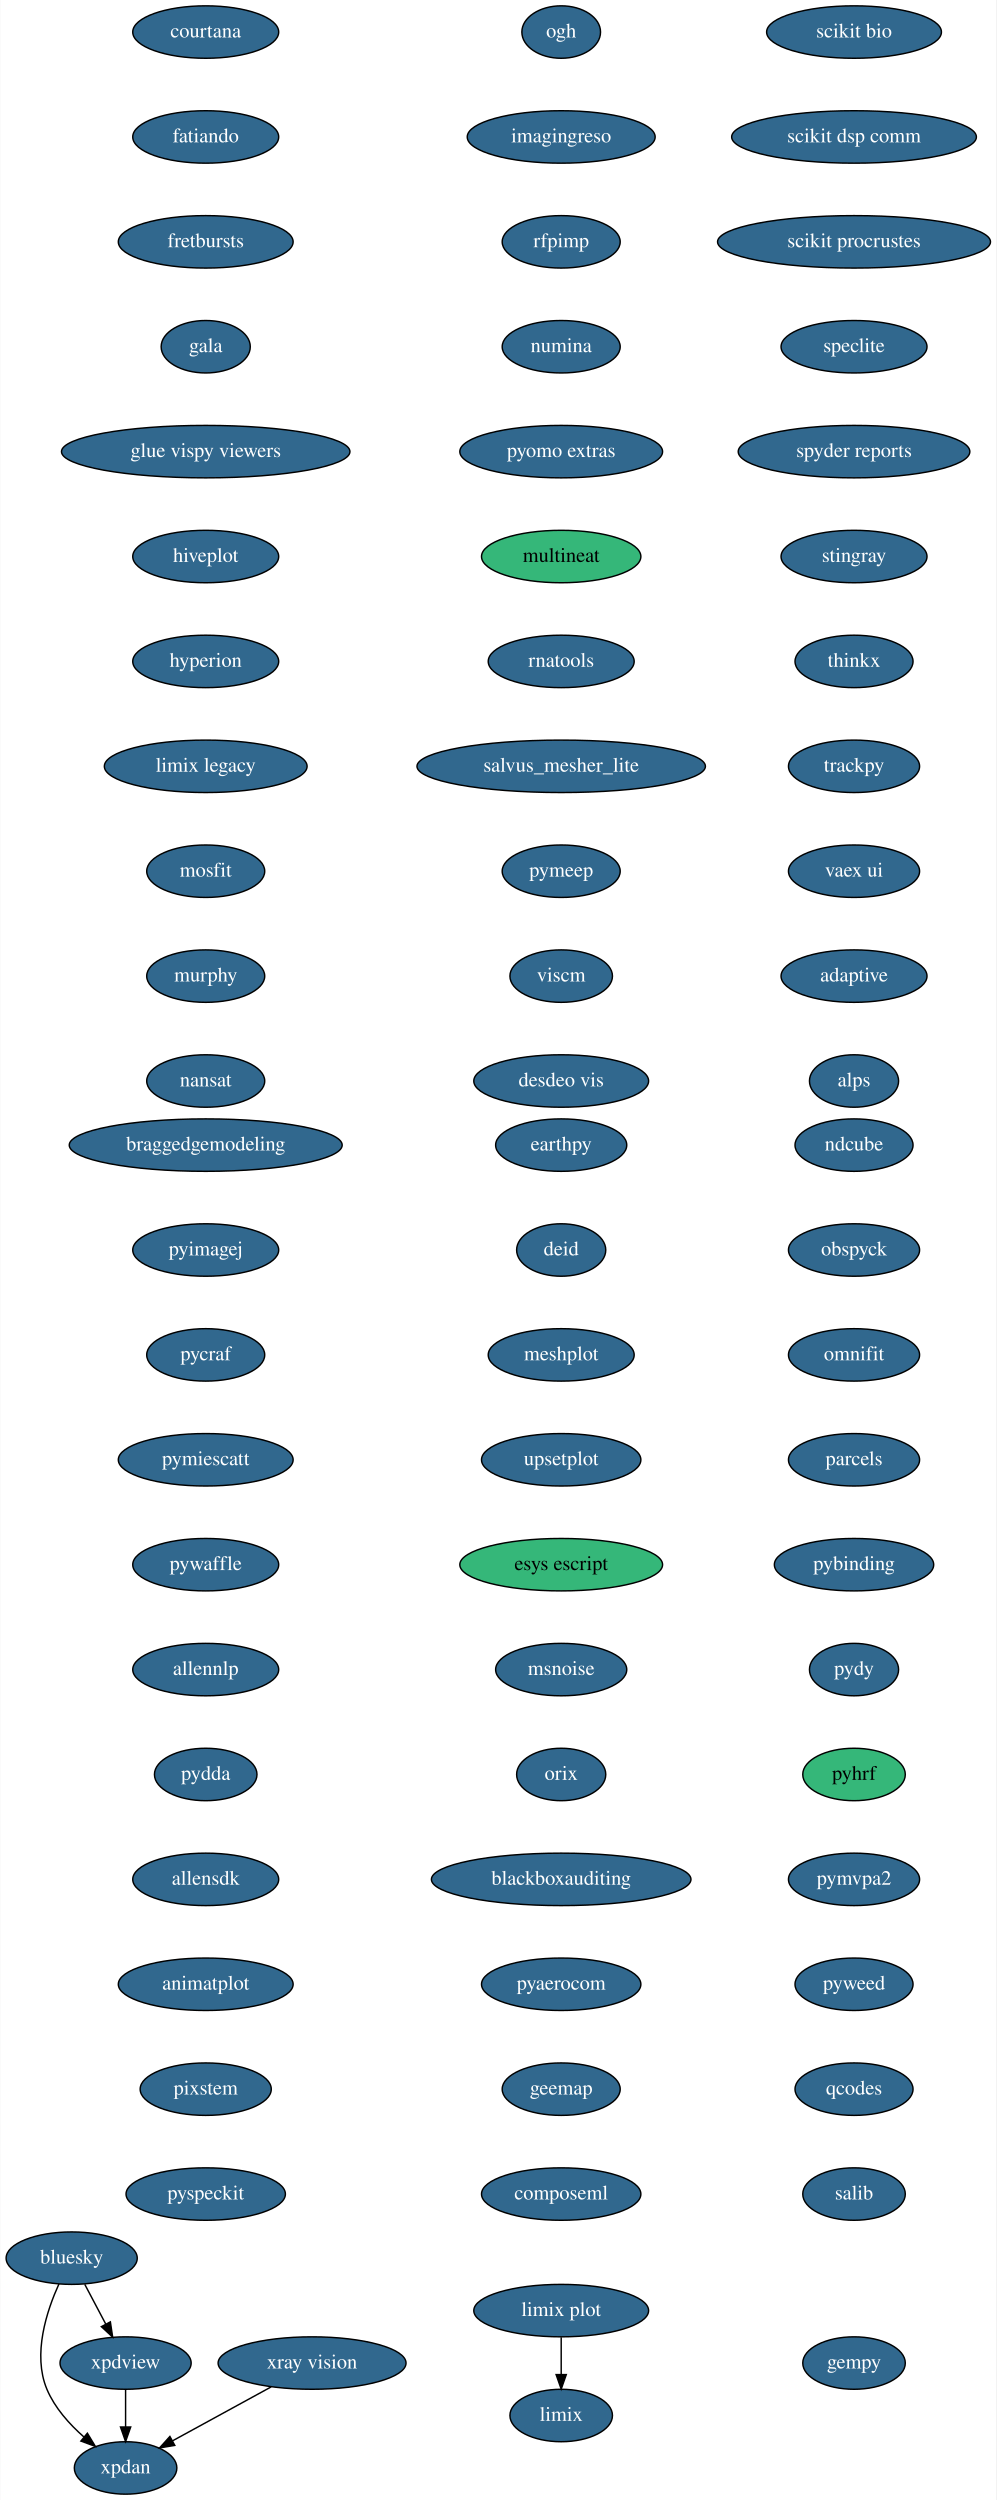
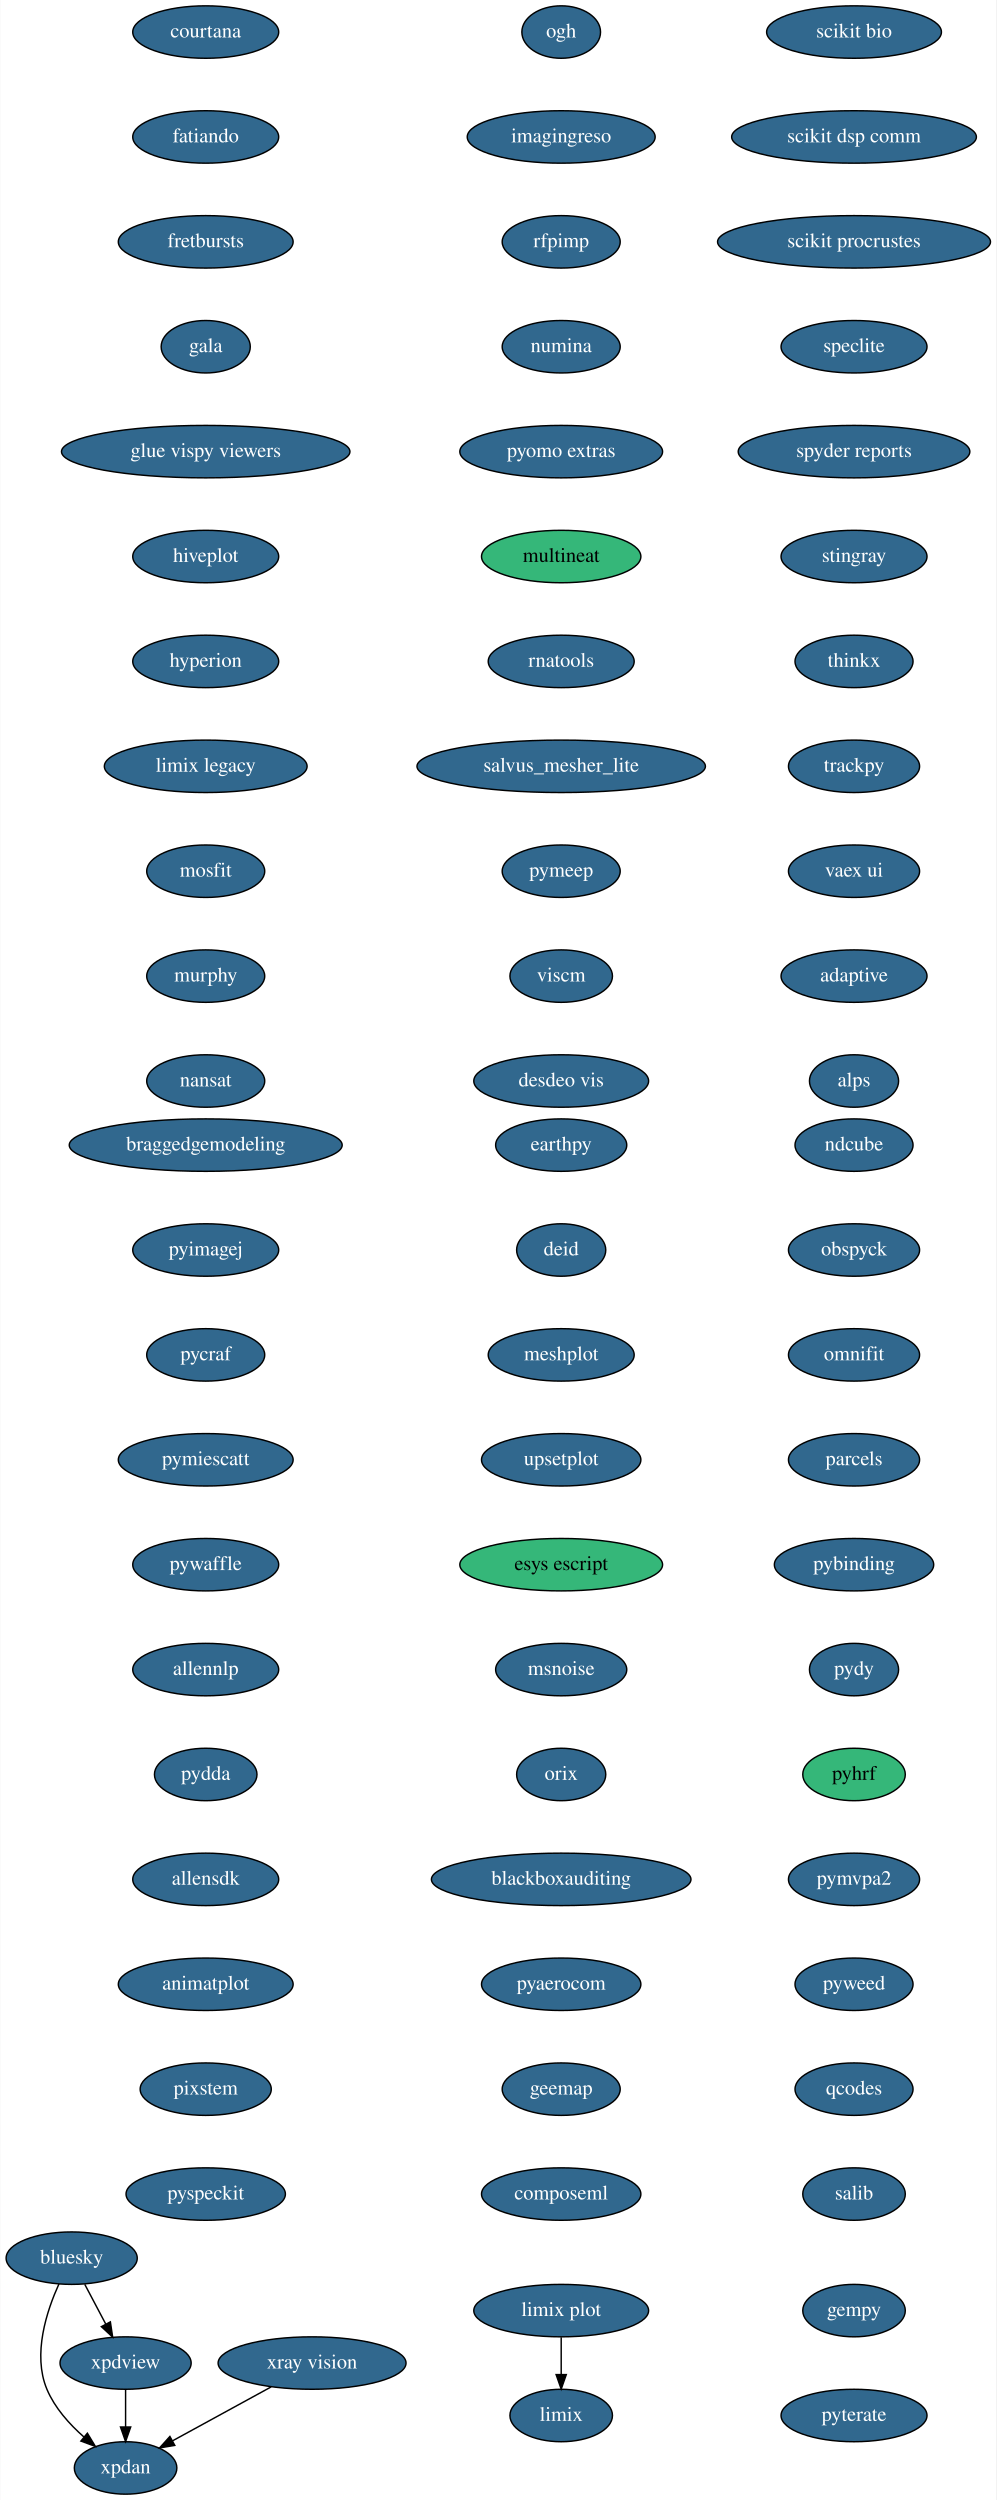
<svg xmlns="http://www.w3.org/2000/svg" xmlns:xlink="http://www.w3.org/1999/xlink" width="684pt" height="1716pt" viewBox="0.00 0.00 683.59 1716.00">
  <g id="graph0" class="graph" transform="scale(1 1) rotate(0) translate(4 1712)">
    <polygon fill="white" stroke="transparent" points="-4,4 -4,-1712 679.59,-1712 679.59,4 -4,4" />
    <g id="node1" class="node">
      <g id="a_node1">
        <a xlink:href="https://github.com/conda-forge/bluesky-feedstock/pull/23" xlink:title="bluesky">
          <ellipse fill="#31688e" stroke="black" cx="45" cy="-162" rx="45" ry="18" />
          <text text-anchor="middle" x="45" y="-158.3" font-family="Times,serif" font-size="14.00" fill="white">bluesky</text>
        </a>
      </g>
    </g>
    <g id="node2" class="node">
      <g id="a_node2">
        <a xlink:href="https://github.com/conda-forge/xpdan-feedstock/pull/33" xlink:title="xpdan">
          <ellipse fill="#31688e" stroke="black" cx="82" cy="-18" rx="35.19" ry="18" />
          <text text-anchor="middle" x="82" y="-14.3" font-family="Times,serif" font-size="14.00" fill="white">xpdan</text>
        </a>
      </g>
    </g>
    <g id="edge1" class="edge">
      <path fill="none" stroke="black" d="M36.28,-144.33C27.92,-125.99 17.96,-95.93 28,-72 33.34,-59.29 43.37,-48.09 53.36,-39.3" />
      <polygon fill="black" stroke="black" points="55.77,-41.85 61.26,-32.79 51.32,-36.45 55.77,-41.85" />
    </g>
    <g id="node3" class="node">
      <g id="a_node3">
        <a xlink:href="https://github.com/conda-forge/xpdview-feedstock/pull/11" xlink:title="xpdview">
          <ellipse fill="#31688e" stroke="black" cx="82" cy="-90" rx="45" ry="18" />
          <text text-anchor="middle" x="82" y="-86.3" font-family="Times,serif" font-size="14.00" fill="white">xpdview</text>
        </a>
      </g>
    </g>
    <g id="edge2" class="edge">
      <path fill="none" stroke="black" d="M53.96,-144.05C58.27,-135.89 63.55,-125.91 68.35,-116.82" />
      <polygon fill="black" stroke="black" points="71.55,-118.27 73.13,-107.79 65.36,-114.99 71.55,-118.27" />
    </g>
    <g id="edge3" class="edge">
      <path fill="none" stroke="black" d="M82,-71.7C82,-63.98 82,-54.71 82,-46.11" />
      <polygon fill="black" stroke="black" points="85.5,-46.1 82,-36.1 78.5,-46.1 85.5,-46.1" />
    </g>
    <g id="node4" class="node">
      <g id="a_node4">
        <a xlink:href="https://github.com/conda-forge/courtana-feedstock/pull/7" xlink:title="courtana">
          <ellipse fill="#31688e" stroke="black" cx="137" cy="-1690" rx="50.09" ry="18" />
          <text text-anchor="middle" x="137" y="-1686.3" font-family="Times,serif" font-size="14.00" fill="white">courtana</text>
        </a>
      </g>
    </g>
    <g id="node5" class="node">
      <g id="a_node5">
        <a xlink:href="https://github.com/conda-forge/fatiando-feedstock/pull/13" xlink:title="fatiando">
          <ellipse fill="#31688e" stroke="black" cx="137" cy="-1618" rx="50.09" ry="18" />
          <text text-anchor="middle" x="137" y="-1614.3" font-family="Times,serif" font-size="14.00" fill="white">fatiando</text>
        </a>
      </g>
    </g>
    <g id="node6" class="node">
      <g id="a_node6">
        <a xlink:href="https://github.com/conda-forge/fretbursts-feedstock/pull/19" xlink:title="fretbursts">
          <ellipse fill="#31688e" stroke="black" cx="137" cy="-1546" rx="60" ry="18" />
          <text text-anchor="middle" x="137" y="-1542.3" font-family="Times,serif" font-size="14.00" fill="white">fretbursts</text>
        </a>
      </g>
    </g>
    <g id="node7" class="node">
      <g id="a_node7">
        <a xlink:href="https://github.com/conda-forge/gala-feedstock/pull/7" xlink:title="gala">
          <ellipse fill="#31688e" stroke="black" cx="137" cy="-1474" rx="30.59" ry="18" />
          <text text-anchor="middle" x="137" y="-1470.3" font-family="Times,serif" font-size="14.00" fill="white">gala</text>
        </a>
      </g>
    </g>
    <g id="node8" class="node">
      <g id="a_node8">
        <a xlink:href="https://github.com/conda-forge/glue-vispy-viewers-feedstock/pull/32" xlink:title="glue vispy viewers">
          <ellipse fill="#31688e" stroke="black" cx="137" cy="-1402" rx="99" ry="18" />
          <text text-anchor="middle" x="137" y="-1398.3" font-family="Times,serif" font-size="14.00" fill="white">glue vispy viewers</text>
        </a>
      </g>
    </g>
    <g id="node9" class="node">
      <g id="a_node9">
        <a xlink:href="https://github.com/conda-forge/hiveplot-feedstock/pull/5" xlink:title="hiveplot">
          <ellipse fill="#31688e" stroke="black" cx="137" cy="-1330" rx="50.09" ry="18" />
          <text text-anchor="middle" x="137" y="-1326.3" font-family="Times,serif" font-size="14.00" fill="white">hiveplot</text>
        </a>
      </g>
    </g>
    <g id="node10" class="node">
      <g id="a_node10">
        <a xlink:href="https://github.com/conda-forge/hyperion-feedstock/pull/14" xlink:title="hyperion">
          <ellipse fill="#31688e" stroke="black" cx="137" cy="-1258" rx="50.09" ry="18" />
          <text text-anchor="middle" x="137" y="-1254.3" font-family="Times,serif" font-size="14.00" fill="white">hyperion</text>
        </a>
      </g>
    </g>
    <g id="node11" class="node">
      <g id="a_node11">
        <a xlink:href="https://github.com/conda-forge/limix-legacy-feedstock/pull/9" xlink:title="limix legacy">
          <ellipse fill="#31688e" stroke="black" cx="137" cy="-1186" rx="69.59" ry="18" />
          <text text-anchor="middle" x="137" y="-1182.3" font-family="Times,serif" font-size="14.00" fill="white">limix legacy</text>
        </a>
      </g>
    </g>
    <g id="node13" class="node">
      <g id="a_node13">
        <a xlink:href="https://github.com/conda-forge/mosfit-feedstock/pull/40" xlink:title="mosfit">
          <ellipse fill="#31688e" stroke="black" cx="137" cy="-1114" rx="40.5" ry="18" />
          <text text-anchor="middle" x="137" y="-1110.3" font-family="Times,serif" font-size="14.00" fill="white">mosfit</text>
        </a>
      </g>
    </g>
    <g id="node12" class="node">
      <g id="a_node12">
        <a xlink:href="https://github.com/conda-forge/limix-feedstock/pull/23" xlink:title="limix">
          <ellipse fill="#31688e" stroke="black" cx="381" cy="-54" rx="35.19" ry="18" />
          <text text-anchor="middle" x="381" y="-50.3" font-family="Times,serif" font-size="14.00" fill="white">limix</text>
        </a>
      </g>
    </g>
    <g id="node14" class="node">
      <g id="a_node14">
        <a xlink:href="https://github.com/conda-forge/murphy-feedstock/pull/3" xlink:title="murphy">
          <ellipse fill="#31688e" stroke="black" cx="137" cy="-1042" rx="40.5" ry="18" />
          <text text-anchor="middle" x="137" y="-1038.3" font-family="Times,serif" font-size="14.00" fill="white">murphy</text>
        </a>
      </g>
    </g>
    <g id="node15" class="node">
      <g id="a_node15">
        <a xlink:href="https://github.com/conda-forge/nansat-feedstock/pull/29" xlink:title="nansat">
          <ellipse fill="#31688e" stroke="black" cx="137" cy="-970" rx="40.5" ry="18" />
          <text text-anchor="middle" x="137" y="-966.3" font-family="Times,serif" font-size="14.00" fill="white">nansat</text>
        </a>
      </g>
    </g>
    <g id="node16" class="node">
      <g id="a_node16">
        <a xlink:href="https://github.com/conda-forge/ndcube-feedstock/pull/16" xlink:title="ndcube">
          <ellipse fill="#31688e" stroke="black" cx="582" cy="-926" rx="40.5" ry="18" />
          <text text-anchor="middle" x="582" y="-922.3" font-family="Times,serif" font-size="14.00" fill="white">ndcube</text>
        </a>
      </g>
    </g>
    <g id="node17" class="node">
      <g id="a_node17">
        <a xlink:href="https://github.com/conda-forge/obspyck-feedstock/pull/15" xlink:title="obspyck">
          <ellipse fill="#31688e" stroke="black" cx="582" cy="-854" rx="45" ry="18" />
          <text text-anchor="middle" x="582" y="-850.3" font-family="Times,serif" font-size="14.00" fill="white">obspyck</text>
        </a>
      </g>
    </g>
    <g id="node18" class="node">
      <g id="a_node18">
        <a xlink:href="https://github.com/conda-forge/omnifit-feedstock/pull/4" xlink:title="omnifit">
          <ellipse fill="#31688e" stroke="black" cx="582" cy="-782" rx="45" ry="18" />
          <text text-anchor="middle" x="582" y="-778.3" font-family="Times,serif" font-size="14.00" fill="white">omnifit</text>
        </a>
      </g>
    </g>
    <g id="node19" class="node">
      <g id="a_node19">
        <a xlink:href="https://github.com/conda-forge/parcels-feedstock/pull/59" xlink:title="parcels">
          <ellipse fill="#31688e" stroke="black" cx="582" cy="-710" rx="45" ry="18" />
          <text text-anchor="middle" x="582" y="-706.3" font-family="Times,serif" font-size="14.00" fill="white">parcels</text>
        </a>
      </g>
    </g>
    <g id="node20" class="node">
      <g id="a_node20">
        <a xlink:href="https://github.com/conda-forge/pybinding-feedstock/pull/11" xlink:title="pybinding">
          <ellipse fill="#31688e" stroke="black" cx="582" cy="-638" rx="54.69" ry="18" />
          <text text-anchor="middle" x="582" y="-634.3" font-family="Times,serif" font-size="14.00" fill="white">pybinding</text>
        </a>
      </g>
    </g>
    <g id="node21" class="node">
      <g id="a_node21">
        <a xlink:href="https://github.com/conda-forge/pydy-feedstock/pull/14" xlink:title="pydy">
          <ellipse fill="#31688e" stroke="black" cx="582" cy="-566" rx="30.59" ry="18" />
          <text text-anchor="middle" x="582" y="-562.3" font-family="Times,serif" font-size="14.00" fill="white">pydy</text>
        </a>
      </g>
    </g>
    <g id="node22" class="node">
      <g id="a_node22">
        <a xlink:href="https://github.com/conda-forge/pyhrf-feedstock" xlink:title="pyhrf">
          <ellipse fill="#35b779" stroke="black" cx="582" cy="-494" rx="35.19" ry="18" />
          <text text-anchor="middle" x="582" y="-490.3" font-family="Times,serif" font-size="14.00">pyhrf</text>
        </a>
      </g>
    </g>
    <g id="node23" class="node">
      <g id="a_node23">
        <a xlink:href="https://github.com/conda-forge/pymvpa2-feedstock/pull/10" xlink:title="pymvpa2">
          <ellipse fill="#31688e" stroke="black" cx="582" cy="-422" rx="45" ry="18" />
          <text text-anchor="middle" x="582" y="-418.3" font-family="Times,serif" font-size="14.00" fill="white">pymvpa2</text>
        </a>
      </g>
    </g>
    <g id="node24" class="node">
      <g id="a_node24">
        <a xlink:href="https://github.com/conda-forge/pyweed-feedstock/pull/16" xlink:title="pyweed">
          <ellipse fill="#31688e" stroke="black" cx="582" cy="-350" rx="40.5" ry="18" />
          <text text-anchor="middle" x="582" y="-346.3" font-family="Times,serif" font-size="14.00" fill="white">pyweed</text>
        </a>
      </g>
    </g>
    <g id="node25" class="node">
      <g id="a_node25">
        <a xlink:href="https://github.com/conda-forge/qcodes-feedstock/pull/22" xlink:title="qcodes">
          <ellipse fill="#31688e" stroke="black" cx="582" cy="-278" rx="40.5" ry="18" />
          <text text-anchor="middle" x="582" y="-274.3" font-family="Times,serif" font-size="14.00" fill="white">qcodes</text>
        </a>
      </g>
    </g>
    <g id="node26" class="node">
      <g id="a_node26">
        <a xlink:href="https://github.com/conda-forge/salib-feedstock/pull/16" xlink:title="salib">
          <ellipse fill="#31688e" stroke="black" cx="582" cy="-206" rx="35.19" ry="18" />
          <text text-anchor="middle" x="582" y="-202.3" font-family="Times,serif" font-size="14.00" fill="white">salib</text>
        </a>
      </g>
    </g>
    <g id="node27" class="node">
      <g id="a_node27">
        <a xlink:href="https://github.com/conda-forge/scikit-bio-feedstock/pull/25" xlink:title="scikit bio">
          <ellipse fill="#31688e" stroke="black" cx="582" cy="-1690" rx="60" ry="18" />
          <text text-anchor="middle" x="582" y="-1686.3" font-family="Times,serif" font-size="14.00" fill="white">scikit bio</text>
        </a>
      </g>
    </g>
    <g id="node28" class="node">
      <g id="a_node28">
        <a xlink:href="https://github.com/conda-forge/scikit-dsp-comm-feedstock/pull/3" xlink:title="scikit dsp comm">
          <ellipse fill="#31688e" stroke="black" cx="582" cy="-1618" rx="84" ry="18" />
          <text text-anchor="middle" x="582" y="-1614.3" font-family="Times,serif" font-size="14.00" fill="white">scikit dsp comm</text>
        </a>
      </g>
    </g>
    <g id="node29" class="node">
      <g id="a_node29">
        <a xlink:href="https://github.com/conda-forge/scikit-procrustes-feedstock/pull/5" xlink:title="scikit procrustes">
          <ellipse fill="#31688e" stroke="black" cx="582" cy="-1546" rx="93.68" ry="18" />
          <text text-anchor="middle" x="582" y="-1542.3" font-family="Times,serif" font-size="14.00" fill="white">scikit procrustes</text>
        </a>
      </g>
    </g>
    <g id="node30" class="node">
      <g id="a_node30">
        <a xlink:href="https://github.com/conda-forge/speclite-feedstock/pull/5" xlink:title="speclite">
          <ellipse fill="#31688e" stroke="black" cx="582" cy="-1474" rx="50.09" ry="18" />
          <text text-anchor="middle" x="582" y="-1470.3" font-family="Times,serif" font-size="14.00" fill="white">speclite</text>
        </a>
      </g>
    </g>
    <g id="node31" class="node">
      <g id="a_node31">
        <a xlink:href="https://github.com/conda-forge/spyder-reports-feedstock/pull/5" xlink:title="spyder reports">
          <ellipse fill="#31688e" stroke="black" cx="582" cy="-1402" rx="79.5" ry="18" />
          <text text-anchor="middle" x="582" y="-1398.3" font-family="Times,serif" font-size="14.00" fill="white">spyder reports</text>
        </a>
      </g>
    </g>
    <g id="node32" class="node">
      <g id="a_node32">
        <a xlink:href="https://github.com/conda-forge/stingray-feedstock/pull/9" xlink:title="stingray">
          <ellipse fill="#31688e" stroke="black" cx="582" cy="-1330" rx="50.09" ry="18" />
          <text text-anchor="middle" x="582" y="-1326.3" font-family="Times,serif" font-size="14.00" fill="white">stingray</text>
        </a>
      </g>
    </g>
    <g id="node33" class="node">
      <g id="a_node33">
        <a xlink:href="https://github.com/conda-forge/thinkx-feedstock/pull/5" xlink:title="thinkx">
          <ellipse fill="#31688e" stroke="black" cx="582" cy="-1258" rx="40.5" ry="18" />
          <text text-anchor="middle" x="582" y="-1254.3" font-family="Times,serif" font-size="14.00" fill="white">thinkx</text>
        </a>
      </g>
    </g>
    <g id="node34" class="node">
      <g id="a_node34">
        <a xlink:href="https://github.com/conda-forge/trackpy-feedstock/pull/18" xlink:title="trackpy">
          <ellipse fill="#31688e" stroke="black" cx="582" cy="-1186" rx="45" ry="18" />
          <text text-anchor="middle" x="582" y="-1182.3" font-family="Times,serif" font-size="14.00" fill="white">trackpy</text>
        </a>
      </g>
    </g>
    <g id="node35" class="node">
      <g id="a_node35">
        <a xlink:href="https://github.com/conda-forge/vaex-ui-feedstock/pull/12" xlink:title="vaex ui">
          <ellipse fill="#31688e" stroke="black" cx="582" cy="-1114" rx="45" ry="18" />
          <text text-anchor="middle" x="582" y="-1110.3" font-family="Times,serif" font-size="14.00" fill="white">vaex ui</text>
        </a>
      </g>
    </g>
    <g id="node36" class="node">
      <g id="a_node36">
        <a xlink:href="https://github.com/conda-forge/adaptive-feedstock/pull/25" xlink:title="adaptive">
          <ellipse fill="#31688e" stroke="black" cx="582" cy="-1042" rx="50.09" ry="18" />
          <text text-anchor="middle" x="582" y="-1038.3" font-family="Times,serif" font-size="14.00" fill="white">adaptive</text>
        </a>
      </g>
    </g>
    <g id="node38" class="node">
      <g id="a_node38">
        <a xlink:href="https://github.com/conda-forge/alps-feedstock/pull/29" xlink:title="alps">
          <ellipse fill="#31688e" stroke="black" cx="582" cy="-970" rx="30.59" ry="18" />
          <text text-anchor="middle" x="582" y="-966.3" font-family="Times,serif" font-size="14.00" fill="white">alps</text>
        </a>
      </g>
    </g>
    <g id="node37" class="node">
      <g id="a_node37">
        <a xlink:href="https://github.com/conda-forge/xray-vision-feedstock/pull/12" xlink:title="xray vision">
          <ellipse fill="#31688e" stroke="black" cx="210" cy="-90" rx="64.5" ry="18" />
          <text text-anchor="middle" x="210" y="-86.3" font-family="Times,serif" font-size="14.00" fill="white">xray vision</text>
        </a>
      </g>
    </g>
    <g id="edge33" class="edge">
      <path fill="none" stroke="black" d="M181.91,-73.64C161.91,-62.7 134.99,-47.98 114.13,-36.57" />
      <polygon fill="black" stroke="black" points="115.77,-33.48 105.31,-31.75 112.41,-39.62 115.77,-33.48" />
    </g>
    <g id="node39" class="node">
      <g id="a_node39">
        <a xlink:href="https://github.com/conda-forge/ogh-feedstock/pull/9" xlink:title="ogh">
          <ellipse fill="#31688e" stroke="black" cx="381" cy="-1690" rx="27" ry="18" />
          <text text-anchor="middle" x="381" y="-1686.3" font-family="Times,serif" font-size="14.00" fill="white">ogh</text>
        </a>
      </g>
    </g>
    <g id="node40" class="node">
      <g id="a_node40">
        <a xlink:href="https://github.com/conda-forge/imagingreso-feedstock/pull/19" xlink:title="imagingreso">
          <ellipse fill="#31688e" stroke="black" cx="381" cy="-1618" rx="64.5" ry="18" />
          <text text-anchor="middle" x="381" y="-1614.3" font-family="Times,serif" font-size="14.00" fill="white">imagingreso</text>
        </a>
      </g>
    </g>
    <g id="node41" class="node">
      <g id="a_node41">
        <a xlink:href="https://github.com/conda-forge/rfpimp-feedstock/pull/9" xlink:title="rfpimp">
          <ellipse fill="#31688e" stroke="black" cx="381" cy="-1546" rx="40.5" ry="18" />
          <text text-anchor="middle" x="381" y="-1542.3" font-family="Times,serif" font-size="14.00" fill="white">rfpimp</text>
        </a>
      </g>
    </g>
    <g id="node42" class="node">
      <g id="a_node42">
        <a xlink:href="https://github.com/conda-forge/numina-feedstock/pull/19" xlink:title="numina">
          <ellipse fill="#31688e" stroke="black" cx="381" cy="-1474" rx="40.5" ry="18" />
          <text text-anchor="middle" x="381" y="-1470.3" font-family="Times,serif" font-size="14.00" fill="white">numina</text>
        </a>
      </g>
    </g>
    <g id="node43" class="node">
      <g id="a_node43">
        <a xlink:href="https://github.com/conda-forge/pyomo.extras-feedstock/pull/25" xlink:title="pyomo extras">
          <ellipse fill="#31688e" stroke="black" cx="381" cy="-1402" rx="69.59" ry="18" />
          <text text-anchor="middle" x="381" y="-1398.3" font-family="Times,serif" font-size="14.00" fill="white">pyomo extras</text>
        </a>
      </g>
    </g>
    <g id="node44" class="node">
      <g id="a_node44">
        <a xlink:href="https://github.com/conda-forge/multineat-feedstock" xlink:title="multineat">
          <ellipse fill="#35b779" stroke="black" cx="381" cy="-1330" rx="54.69" ry="18" />
          <text text-anchor="middle" x="381" y="-1326.3" font-family="Times,serif" font-size="14.00">multineat</text>
        </a>
      </g>
    </g>
    <g id="node45" class="node">
      <g id="a_node45">
        <a xlink:href="https://github.com/conda-forge/rnatools-feedstock/pull/3" xlink:title="rnatools">
          <ellipse fill="#31688e" stroke="black" cx="381" cy="-1258" rx="50.09" ry="18" />
          <text text-anchor="middle" x="381" y="-1254.3" font-family="Times,serif" font-size="14.00" fill="white">rnatools</text>
        </a>
      </g>
    </g>
    <g id="node46" class="node">
      <g id="a_node46">
        <a xlink:href="https://github.com/conda-forge/salvus_mesher_lite-feedstock/pull/3" xlink:title="salvus_mesher_lite">
          <ellipse fill="#31688e" stroke="black" cx="381" cy="-1186" rx="99" ry="18" />
          <text text-anchor="middle" x="381" y="-1182.3" font-family="Times,serif" font-size="14.00" fill="white">salvus_mesher_lite</text>
        </a>
      </g>
    </g>
    <g id="node47" class="node">
      <g id="a_node47">
        <a xlink:href="https://github.com/conda-forge/pymeep-feedstock/pull/28" xlink:title="pymeep">
          <ellipse fill="#31688e" stroke="black" cx="381" cy="-1114" rx="40.5" ry="18" />
          <text text-anchor="middle" x="381" y="-1110.3" font-family="Times,serif" font-size="14.00" fill="white">pymeep</text>
        </a>
      </g>
    </g>
    <g id="node48" class="node">
      <g id="a_node48">
        <a xlink:href="https://github.com/conda-forge/viscm-feedstock/pull/4" xlink:title="viscm">
          <ellipse fill="#31688e" stroke="black" cx="381" cy="-1042" rx="35.19" ry="18" />
          <text text-anchor="middle" x="381" y="-1038.3" font-family="Times,serif" font-size="14.00" fill="white">viscm</text>
        </a>
      </g>
    </g>
    <g id="node49" class="node">
      <g id="a_node49">
        <a xlink:href="https://github.com/conda-forge/desdeo-vis-feedstock/pull/5" xlink:title="desdeo vis">
          <ellipse fill="#31688e" stroke="black" cx="381" cy="-970" rx="60" ry="18" />
          <text text-anchor="middle" x="381" y="-966.3" font-family="Times,serif" font-size="14.00" fill="white">desdeo vis</text>
        </a>
      </g>
    </g>
    <g id="node50" class="node">
      <g id="a_node50">
        <a xlink:href="https://github.com/conda-forge/braggedgemodeling-feedstock/pull/3" xlink:title="braggedgemodeling">
          <ellipse fill="#31688e" stroke="black" cx="137" cy="-926" rx="93.68" ry="18" />
          <text text-anchor="middle" x="137" y="-922.3" font-family="Times,serif" font-size="14.00" fill="white">braggedgemodeling</text>
        </a>
      </g>
    </g>
    <g id="node51" class="node">
      <g id="a_node51">
        <a xlink:href="https://github.com/conda-forge/pyimagej-feedstock/pull/9" xlink:title="pyimagej">
          <ellipse fill="#31688e" stroke="black" cx="137" cy="-854" rx="50.09" ry="18" />
          <text text-anchor="middle" x="137" y="-850.3" font-family="Times,serif" font-size="14.00" fill="white">pyimagej</text>
        </a>
      </g>
    </g>
    <g id="node52" class="node">
      <g id="a_node52">
        <a xlink:href="https://github.com/conda-forge/pycraf-feedstock/pull/8" xlink:title="pycraf">
          <ellipse fill="#31688e" stroke="black" cx="137" cy="-782" rx="40.5" ry="18" />
          <text text-anchor="middle" x="137" y="-778.3" font-family="Times,serif" font-size="14.00" fill="white">pycraf</text>
        </a>
      </g>
    </g>
    <g id="node53" class="node">
      <g id="a_node53">
        <a xlink:href="https://github.com/conda-forge/pymiescatt-feedstock/pull/6" xlink:title="pymiescatt">
          <ellipse fill="#31688e" stroke="black" cx="137" cy="-710" rx="60" ry="18" />
          <text text-anchor="middle" x="137" y="-706.3" font-family="Times,serif" font-size="14.00" fill="white">pymiescatt</text>
        </a>
      </g>
    </g>
    <g id="node54" class="node">
      <g id="a_node54">
        <a xlink:href="https://github.com/conda-forge/pywaffle-feedstock/pull/6" xlink:title="pywaffle">
          <ellipse fill="#31688e" stroke="black" cx="137" cy="-638" rx="50.09" ry="18" />
          <text text-anchor="middle" x="137" y="-634.3" font-family="Times,serif" font-size="14.00" fill="white">pywaffle</text>
        </a>
      </g>
    </g>
    <g id="node55" class="node">
      <g id="a_node55">
        <a xlink:href="https://github.com/conda-forge/allennlp-feedstock/pull/8" xlink:title="allennlp">
          <ellipse fill="#31688e" stroke="black" cx="137" cy="-566" rx="50.09" ry="18" />
          <text text-anchor="middle" x="137" y="-562.3" font-family="Times,serif" font-size="14.00" fill="white">allennlp</text>
        </a>
      </g>
    </g>
    <g id="node56" class="node">
      <g id="a_node56">
        <a xlink:href="https://github.com/conda-forge/pydda-feedstock/pull/13" xlink:title="pydda">
          <ellipse fill="#31688e" stroke="black" cx="137" cy="-494" rx="35.19" ry="18" />
          <text text-anchor="middle" x="137" y="-490.3" font-family="Times,serif" font-size="14.00" fill="white">pydda</text>
        </a>
      </g>
    </g>
    <g id="node57" class="node">
      <g id="a_node57">
        <a xlink:href="https://github.com/conda-forge/allensdk-feedstock/pull/2" xlink:title="allensdk">
          <ellipse fill="#31688e" stroke="black" cx="137" cy="-422" rx="50.09" ry="18" />
          <text text-anchor="middle" x="137" y="-418.3" font-family="Times,serif" font-size="14.00" fill="white">allensdk</text>
        </a>
      </g>
    </g>
    <g id="node58" class="node">
      <g id="a_node58">
        <a xlink:href="https://github.com/conda-forge/animatplot-feedstock/pull/3" xlink:title="animatplot">
          <ellipse fill="#31688e" stroke="black" cx="137" cy="-350" rx="60" ry="18" />
          <text text-anchor="middle" x="137" y="-346.3" font-family="Times,serif" font-size="14.00" fill="white">animatplot</text>
        </a>
      </g>
    </g>
    <g id="node59" class="node">
      <g id="a_node59">
        <a xlink:href="https://github.com/conda-forge/pixstem-feedstock/pull/1" xlink:title="pixstem">
          <ellipse fill="#31688e" stroke="black" cx="137" cy="-278" rx="45" ry="18" />
          <text text-anchor="middle" x="137" y="-274.3" font-family="Times,serif" font-size="14.00" fill="white">pixstem</text>
        </a>
      </g>
    </g>
    <g id="node60" class="node">
      <g id="a_node60">
        <a xlink:href="https://github.com/conda-forge/pyspeckit-feedstock/pull/3" xlink:title="pyspeckit">
          <ellipse fill="#31688e" stroke="black" cx="137" cy="-206" rx="54.69" ry="18" />
          <text text-anchor="middle" x="137" y="-202.3" font-family="Times,serif" font-size="14.00" fill="white">pyspeckit</text>
        </a>
      </g>
    </g>
    <g id="node61" class="node">
      <g id="a_node61">
        <a xlink:href="https://github.com/conda-forge/earthpy-feedstock/pull/12" xlink:title="earthpy">
          <ellipse fill="#31688e" stroke="black" cx="381" cy="-926" rx="45" ry="18" />
          <text text-anchor="middle" x="381" y="-922.3" font-family="Times,serif" font-size="14.00" fill="white">earthpy</text>
        </a>
      </g>
    </g>
    <g id="node62" class="node">
      <g id="a_node62">
        <a xlink:href="https://github.com/conda-forge/deid-feedstock/pull/4" xlink:title="deid">
          <ellipse fill="#31688e" stroke="black" cx="381" cy="-854" rx="30.59" ry="18" />
          <text text-anchor="middle" x="381" y="-850.3" font-family="Times,serif" font-size="14.00" fill="white">deid</text>
        </a>
      </g>
    </g>
    <g id="node64" class="node">
      <g id="a_node64">
        <a xlink:href="https://github.com/conda-forge/meshplot-feedstock/pull/8" xlink:title="meshplot">
          <ellipse fill="#31688e" stroke="black" cx="381" cy="-782" rx="50.09" ry="18" />
          <text text-anchor="middle" x="381" y="-778.3" font-family="Times,serif" font-size="14.00" fill="white">meshplot</text>
        </a>
      </g>
    </g>
    <g id="node63" class="node">
      <g id="a_node63">
        <a xlink:href="https://github.com/conda-forge/limix-plot-feedstock/pull/1" xlink:title="limix plot">
          <ellipse fill="#31688e" stroke="black" cx="381" cy="-126" rx="60" ry="18" />
          <text text-anchor="middle" x="381" y="-122.3" font-family="Times,serif" font-size="14.00" fill="white">limix plot</text>
        </a>
      </g>
    </g>
    <g id="edge56" class="edge">
      <path fill="none" stroke="black" d="M381,-107.7C381,-99.98 381,-90.71 381,-82.11" />
      <polygon fill="black" stroke="black" points="384.5,-82.1 381,-72.1 377.5,-82.1 384.5,-82.1" />
    </g>
    <g id="node65" class="node">
      <g id="a_node65">
        <a xlink:href="https://github.com/conda-forge/upsetplot-feedstock/pull/3" xlink:title="upsetplot">
          <ellipse fill="#31688e" stroke="black" cx="381" cy="-710" rx="54.69" ry="18" />
          <text text-anchor="middle" x="381" y="-706.3" font-family="Times,serif" font-size="14.00" fill="white">upsetplot</text>
        </a>
      </g>
    </g>
    <g id="node66" class="node">
      <g id="a_node66">
        <a xlink:href="https://github.com/conda-forge/esys-escript-feedstock" xlink:title="esys escript">
          <ellipse fill="#35b779" stroke="black" cx="381" cy="-638" rx="69.59" ry="18" />
          <text text-anchor="middle" x="381" y="-634.3" font-family="Times,serif" font-size="14.00">esys escript</text>
        </a>
      </g>
    </g>
    <g id="node67" class="node">
      <g id="a_node67">
        <a xlink:href="https://github.com/conda-forge/msnoise-feedstock/pull/5" xlink:title="msnoise">
          <ellipse fill="#31688e" stroke="black" cx="381" cy="-566" rx="45" ry="18" />
          <text text-anchor="middle" x="381" y="-562.3" font-family="Times,serif" font-size="14.00" fill="white">msnoise</text>
        </a>
      </g>
    </g>
    <g id="node68" class="node">
      <g id="a_node68">
        <a xlink:href="https://github.com/conda-forge/orix-feedstock/pull/6" xlink:title="orix">
          <ellipse fill="#31688e" stroke="black" cx="381" cy="-494" rx="30.59" ry="18" />
          <text text-anchor="middle" x="381" y="-490.3" font-family="Times,serif" font-size="14.00" fill="white">orix</text>
        </a>
      </g>
    </g>
    <g id="node69" class="node">
      <g id="a_node69">
        <a xlink:href="https://github.com/conda-forge/blackboxauditing-feedstock/pull/2" xlink:title="blackboxauditing">
          <ellipse fill="#31688e" stroke="black" cx="381" cy="-422" rx="89.08" ry="18" />
          <text text-anchor="middle" x="381" y="-418.3" font-family="Times,serif" font-size="14.00" fill="white">blackboxauditing</text>
        </a>
      </g>
    </g>
    <g id="node70" class="node">
      <g id="a_node70">
        <a xlink:href="https://github.com/conda-forge/pyaerocom-feedstock/pull/5" xlink:title="pyaerocom">
          <ellipse fill="#31688e" stroke="black" cx="381" cy="-350" rx="54.69" ry="18" />
          <text text-anchor="middle" x="381" y="-346.3" font-family="Times,serif" font-size="14.00" fill="white">pyaerocom</text>
        </a>
      </g>
    </g>
    <g id="node71" class="node">
      <g id="a_node71">
        <a xlink:href="https://github.com/conda-forge/geemap-feedstock/pull/16" xlink:title="geemap">
          <ellipse fill="#31688e" stroke="black" cx="381" cy="-278" rx="40.5" ry="18" />
          <text text-anchor="middle" x="381" y="-274.3" font-family="Times,serif" font-size="14.00" fill="white">geemap</text>
        </a>
      </g>
    </g>
    <g id="node72" class="node">
      <g id="a_node72">
        <a xlink:href="https://github.com/conda-forge/composeml-feedstock/pull/1" xlink:title="composeml">
          <ellipse fill="#31688e" stroke="black" cx="381" cy="-206" rx="54.69" ry="18" />
          <text text-anchor="middle" x="381" y="-202.3" font-family="Times,serif" font-size="14.00" fill="white">composeml</text>
        </a>
      </g>
    </g>
    <g id="node73" class="node">
      <g id="a_node73">
        <a xlink:href="https://github.com/conda-forge/gempy-feedstock/pull/1" xlink:title="gempy">
-           <ellipse fill="#31688e" stroke="black" cx="582" cy="-90" rx="35.19" ry="18" />
-           <text text-anchor="middle" x="582" y="-86.3" font-family="Times,serif" font-size="14.00" fill="white">gempy</text>
+           <ellipse fill="#31688e" stroke="black" cx="582" cy="-126" rx="35.19" ry="18" />
+           <text text-anchor="middle" x="582" y="-122.3" font-family="Times,serif" font-size="14.00" fill="white">gempy</text>
+         </a>
+       </g>
+     </g>
+     <g id="node74" class="node">
+       <g id="a_node74">
+         <a xlink:href="https://github.com/conda-forge/pyterate-feedstock/pull/1" xlink:title="pyterate">
+           <ellipse fill="#31688e" stroke="black" cx="582" cy="-54" rx="50.09" ry="18" />
+           <text text-anchor="middle" x="582" y="-50.3" font-family="Times,serif" font-size="14.00" fill="white">pyterate</text>
        </a>
      </g>
    </g>
  </g>
</svg>
